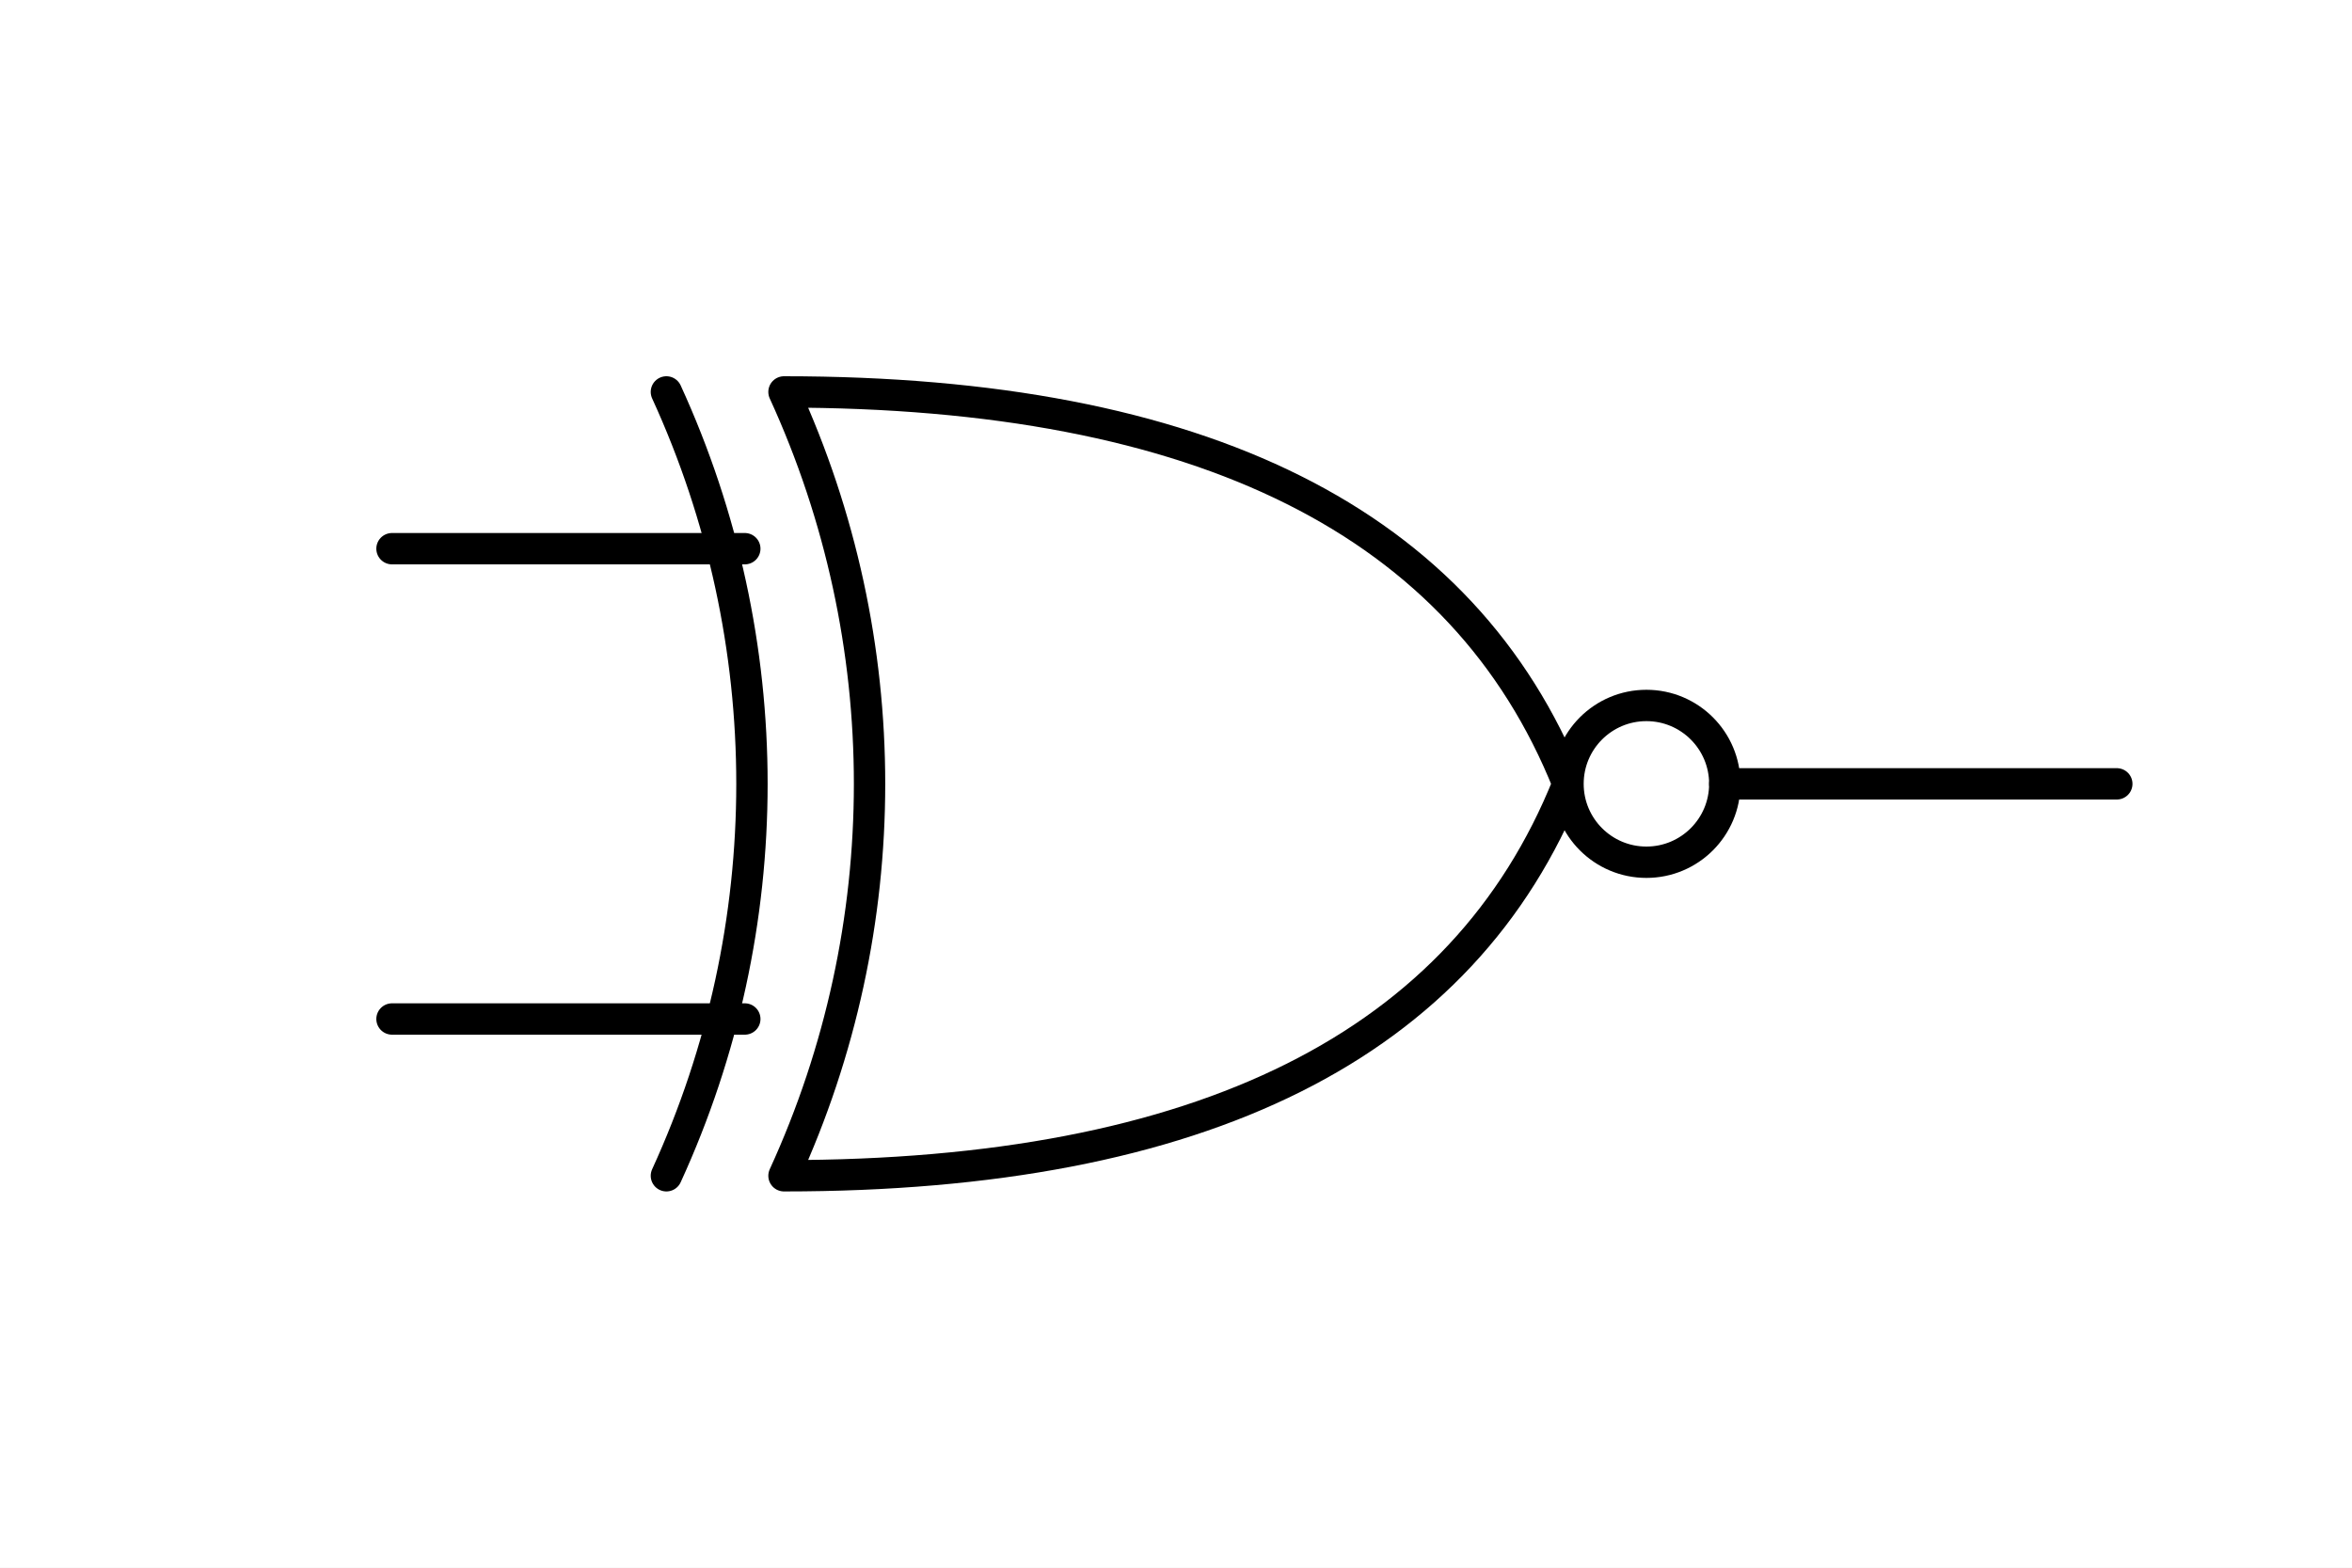
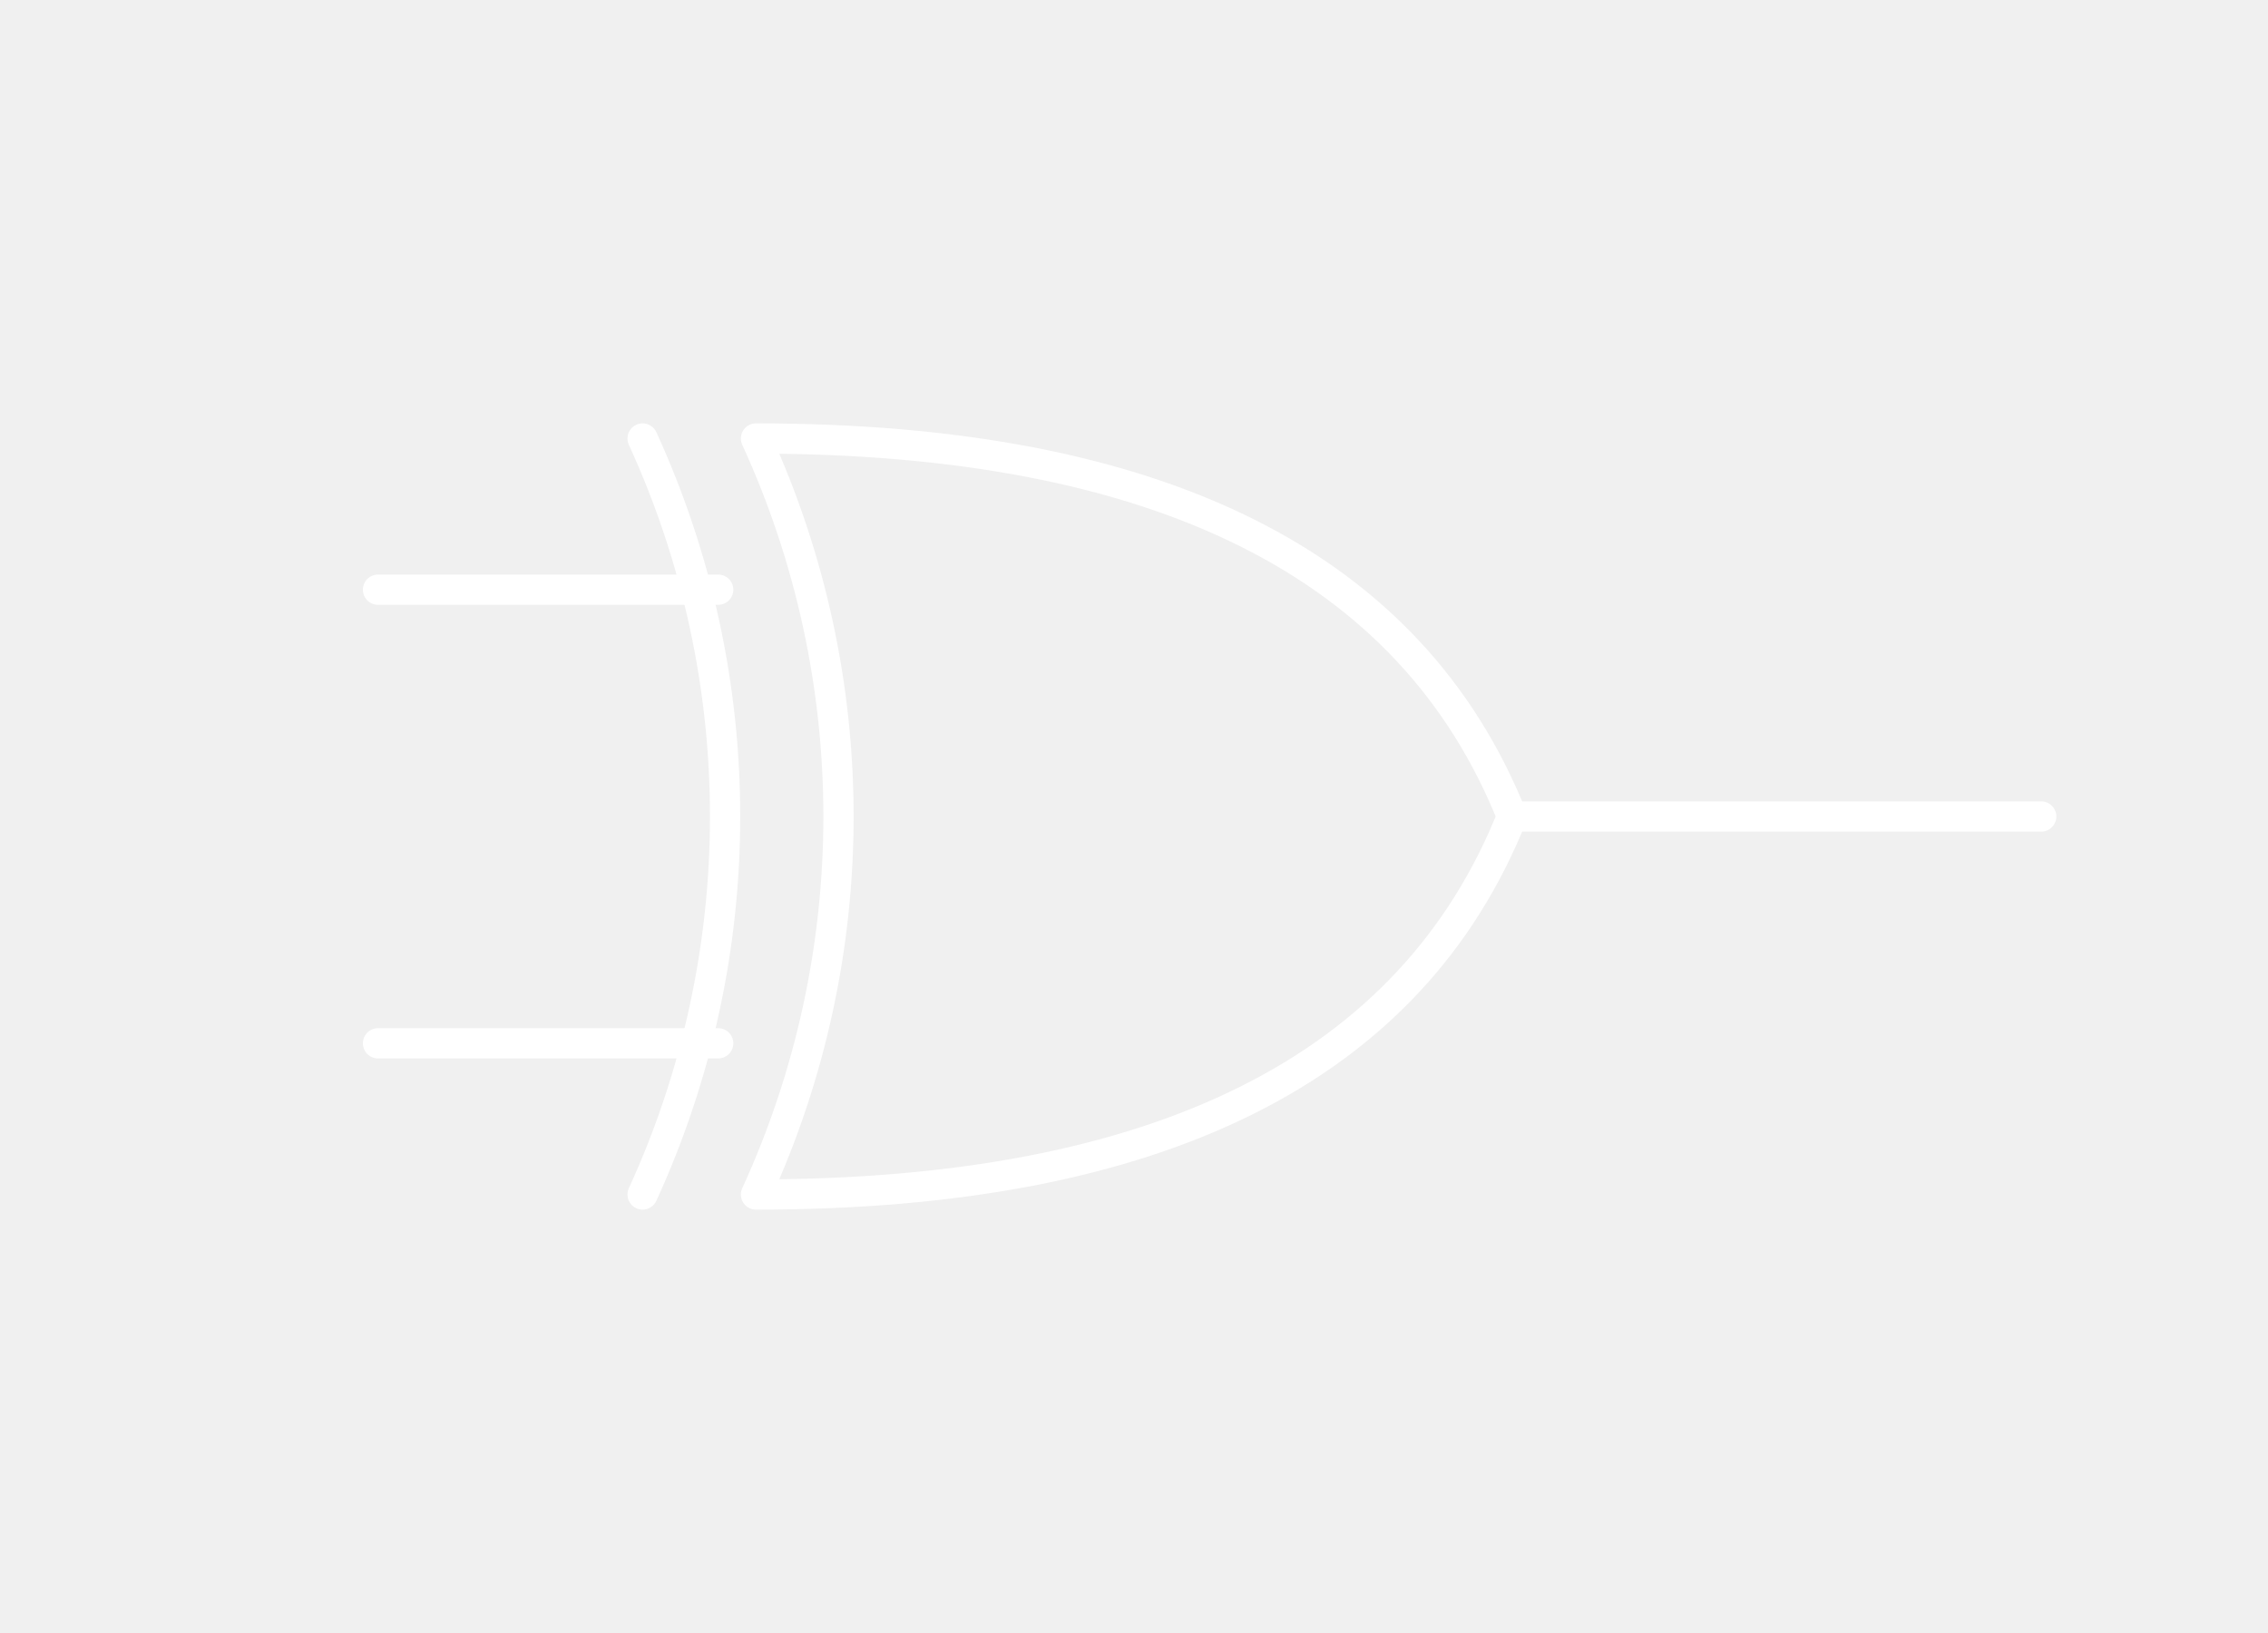
- <svg xmlns="http://www.w3.org/2000/svg" width="300" height="200" viewBox="0 0 300 200">
-   <rect width="100%" height="100%" fill="white" />
-   <g stroke="black" stroke-width="4" fill="none" stroke-linecap="round" stroke-linejoin="round">
+ <svg xmlns="http://www.w3.org/2000/svg" width="250" height="180" viewBox="0 0 300 200">
+   <rect width="100%" height="100%" fill="transparent" />
+   <g stroke="white" stroke-width="4" fill="none" stroke-linecap="round" stroke-linejoin="round">
    <line x1="50" y1="70" x2="95" y2="70" />
    <line x1="50" y1="130" x2="95" y2="130" />
    <path d="M 85 50 A 120 120 0 0 1 85 150" />
    <path d="M 100 50 A 120 120 0 0 1 100 150 Q 180 150, 200 100 Q 180 50, 100 50 Z" />
-     <circle cx="210" cy="100" r="10" fill="white" />
-     <line x1="220" y1="100" x2="270" y2="100" />
+     <line x1="200" y1="100" x2="270" y2="100" />
  </g>
</svg>
